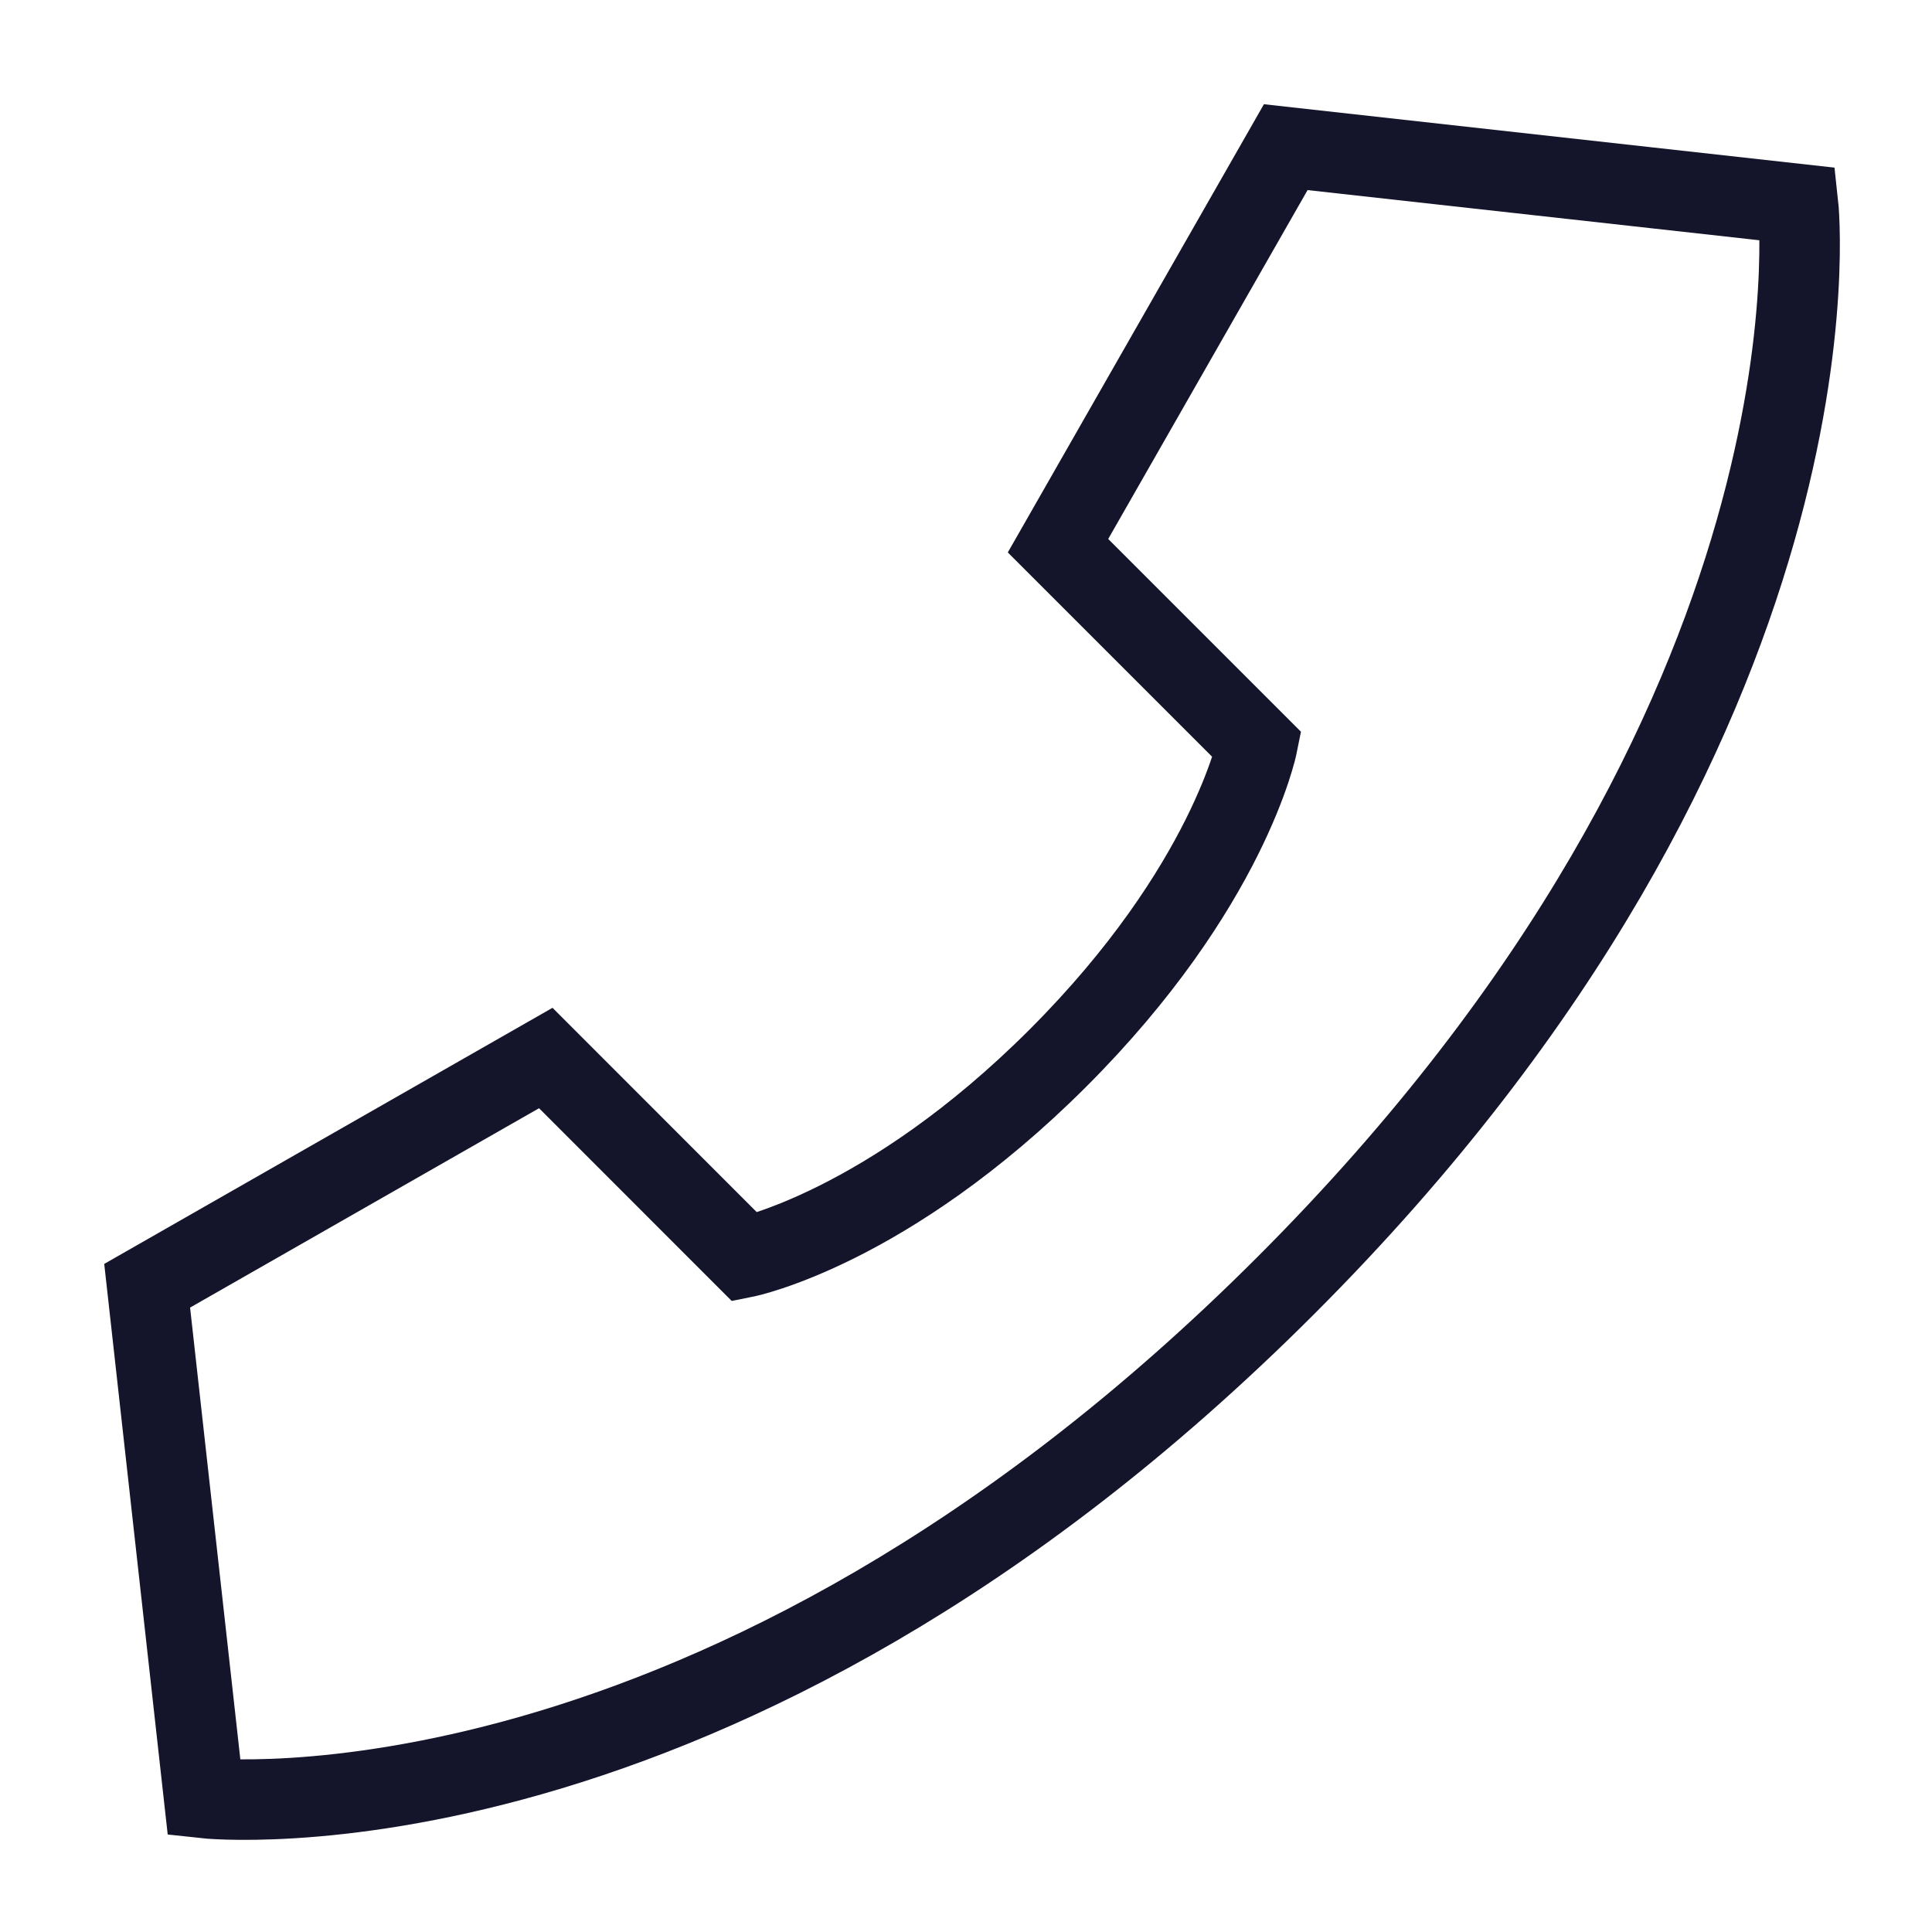
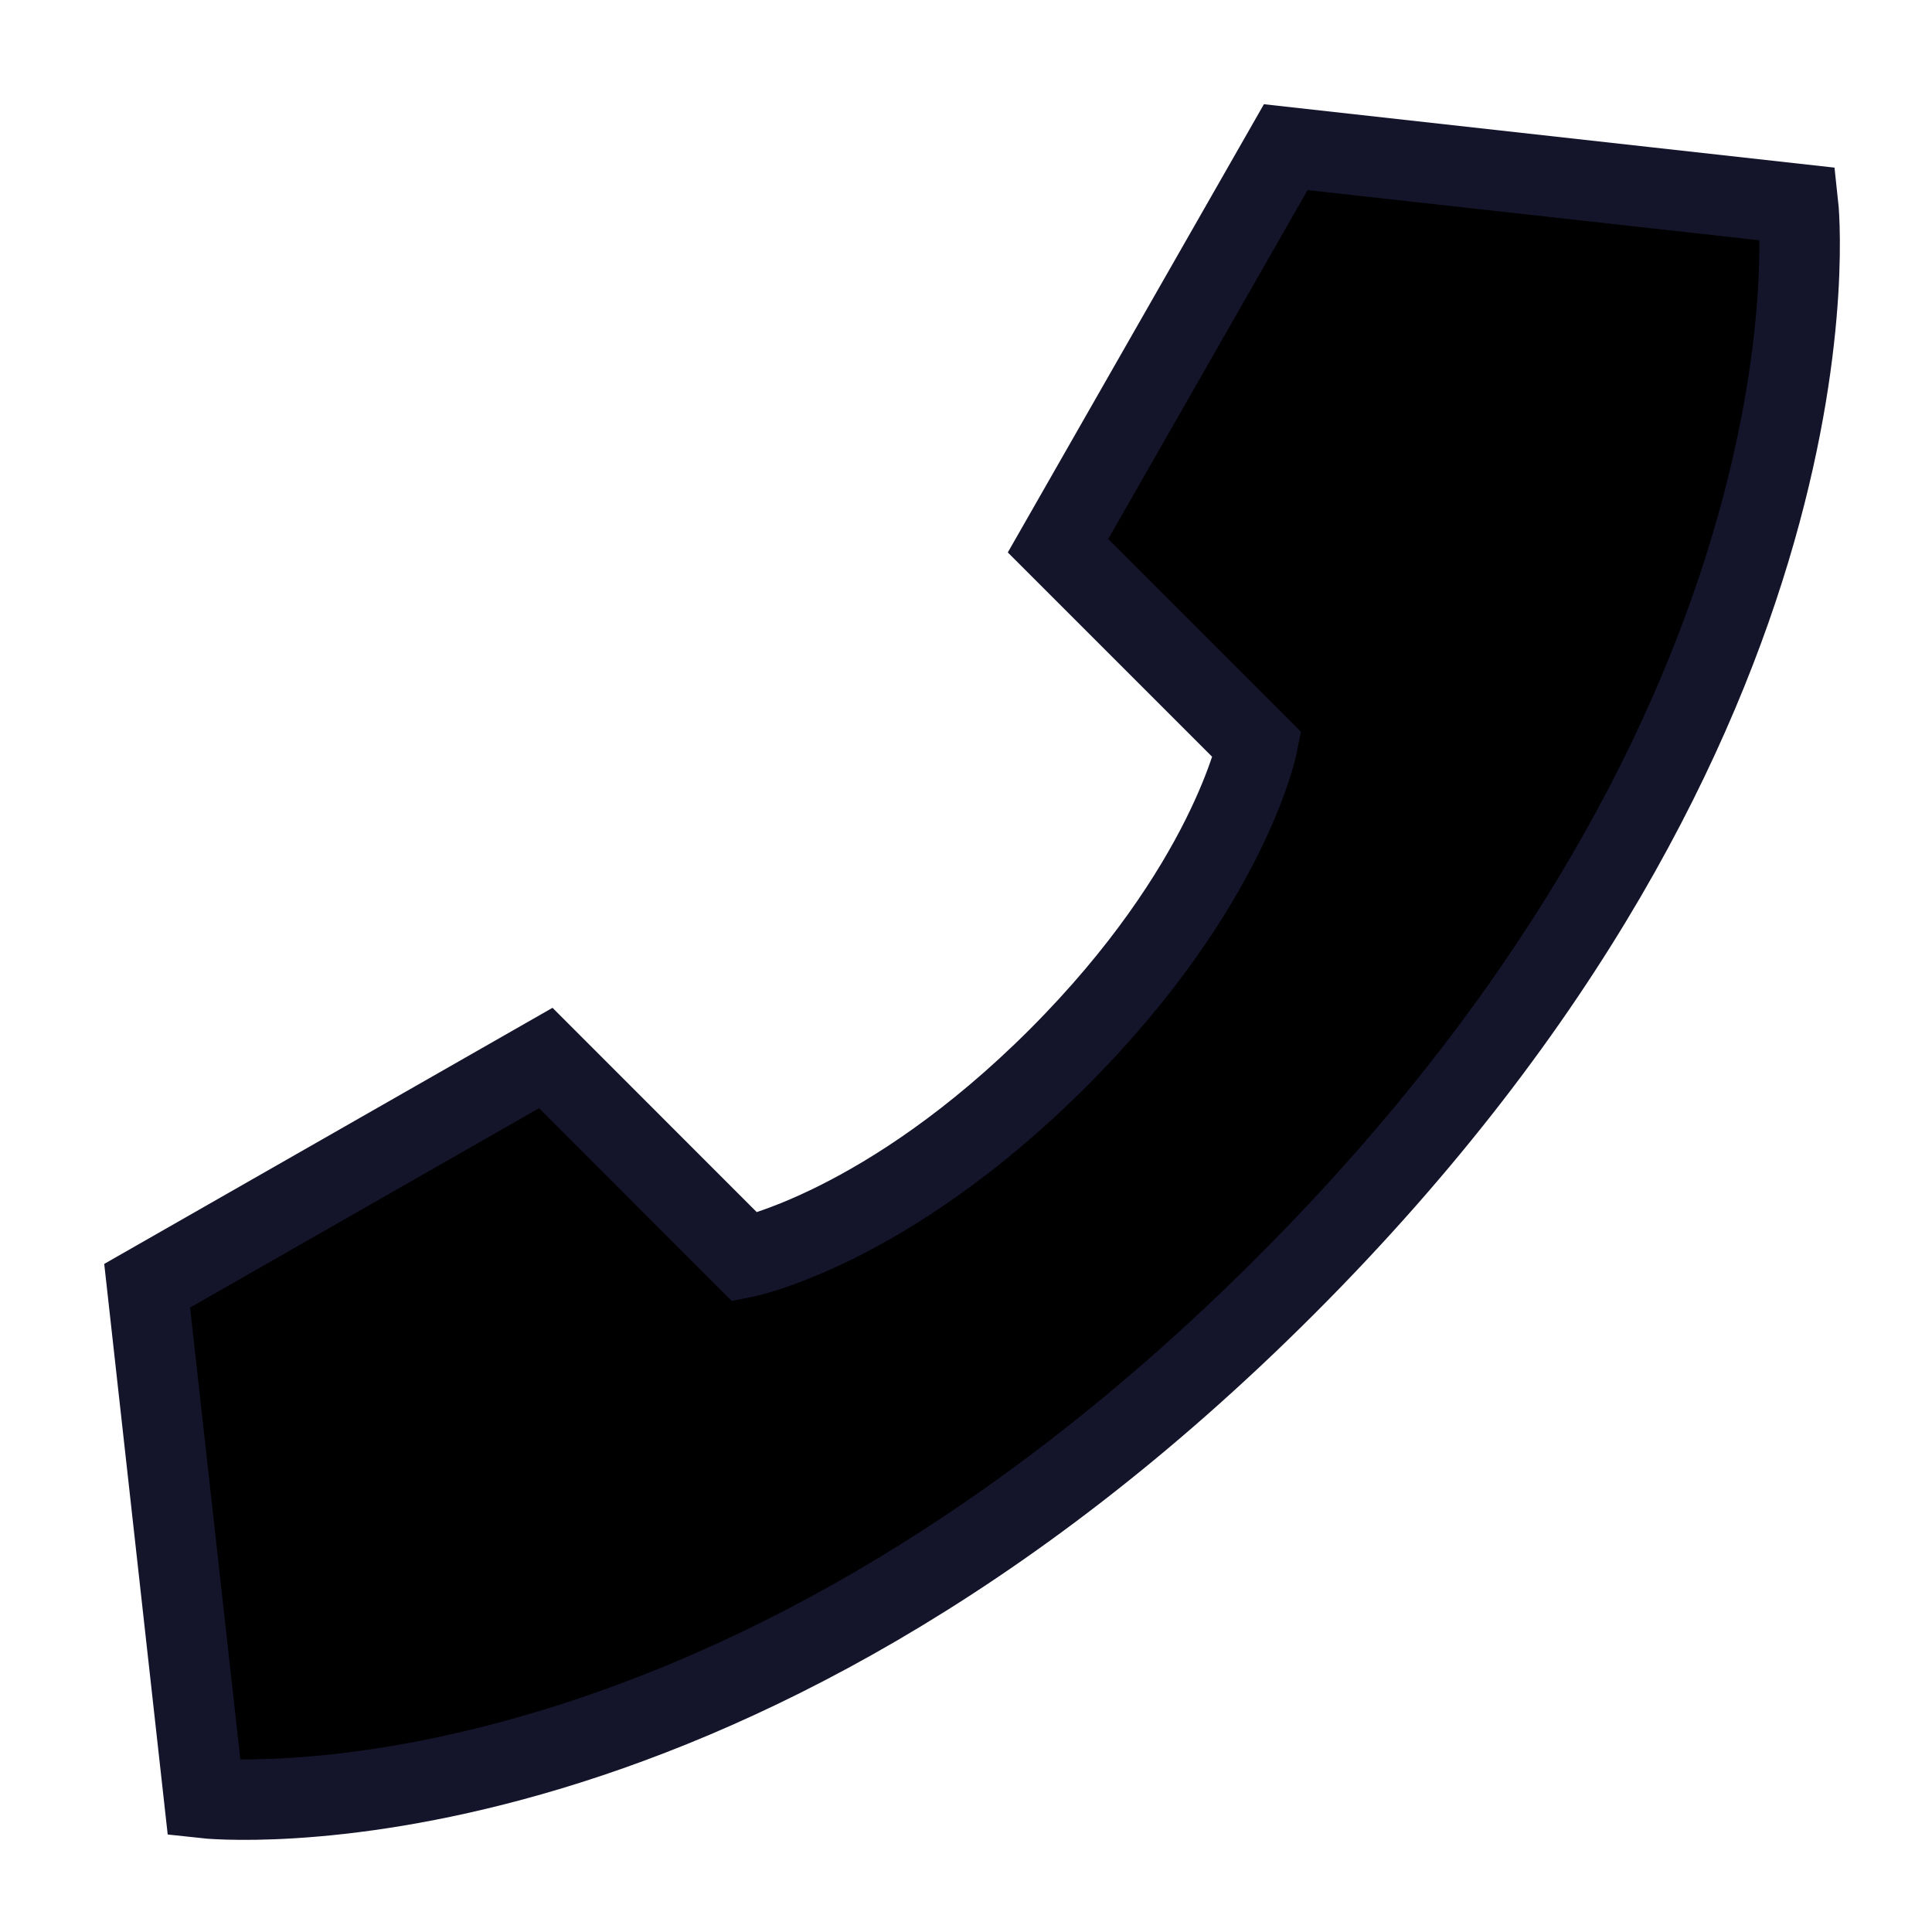
- <svg xmlns="http://www.w3.org/2000/svg" width="24" height="24" viewBox="0 0 24 24" fill="none">
+ <svg xmlns="http://www.w3.org/2000/svg" width="24" height="24" viewBox="0 0 24 24" fill="currentColor">
  <g id="Call">
    <path id="Call_2" d="M15.972 1.828L22.336 2.535C22.336 2.535 23.043 8.899 15.972 15.97C8.901 23.042 2.536 22.336 2.536 22.336L1.828 15.972L6.78 13.143L9.254 15.618C9.254 15.618 11.021 15.264 13.143 13.143C15.264 11.021 15.618 9.254 15.618 9.254L13.143 6.779L15.972 1.828Z" stroke="#14142B" />
  </g>
</svg>
